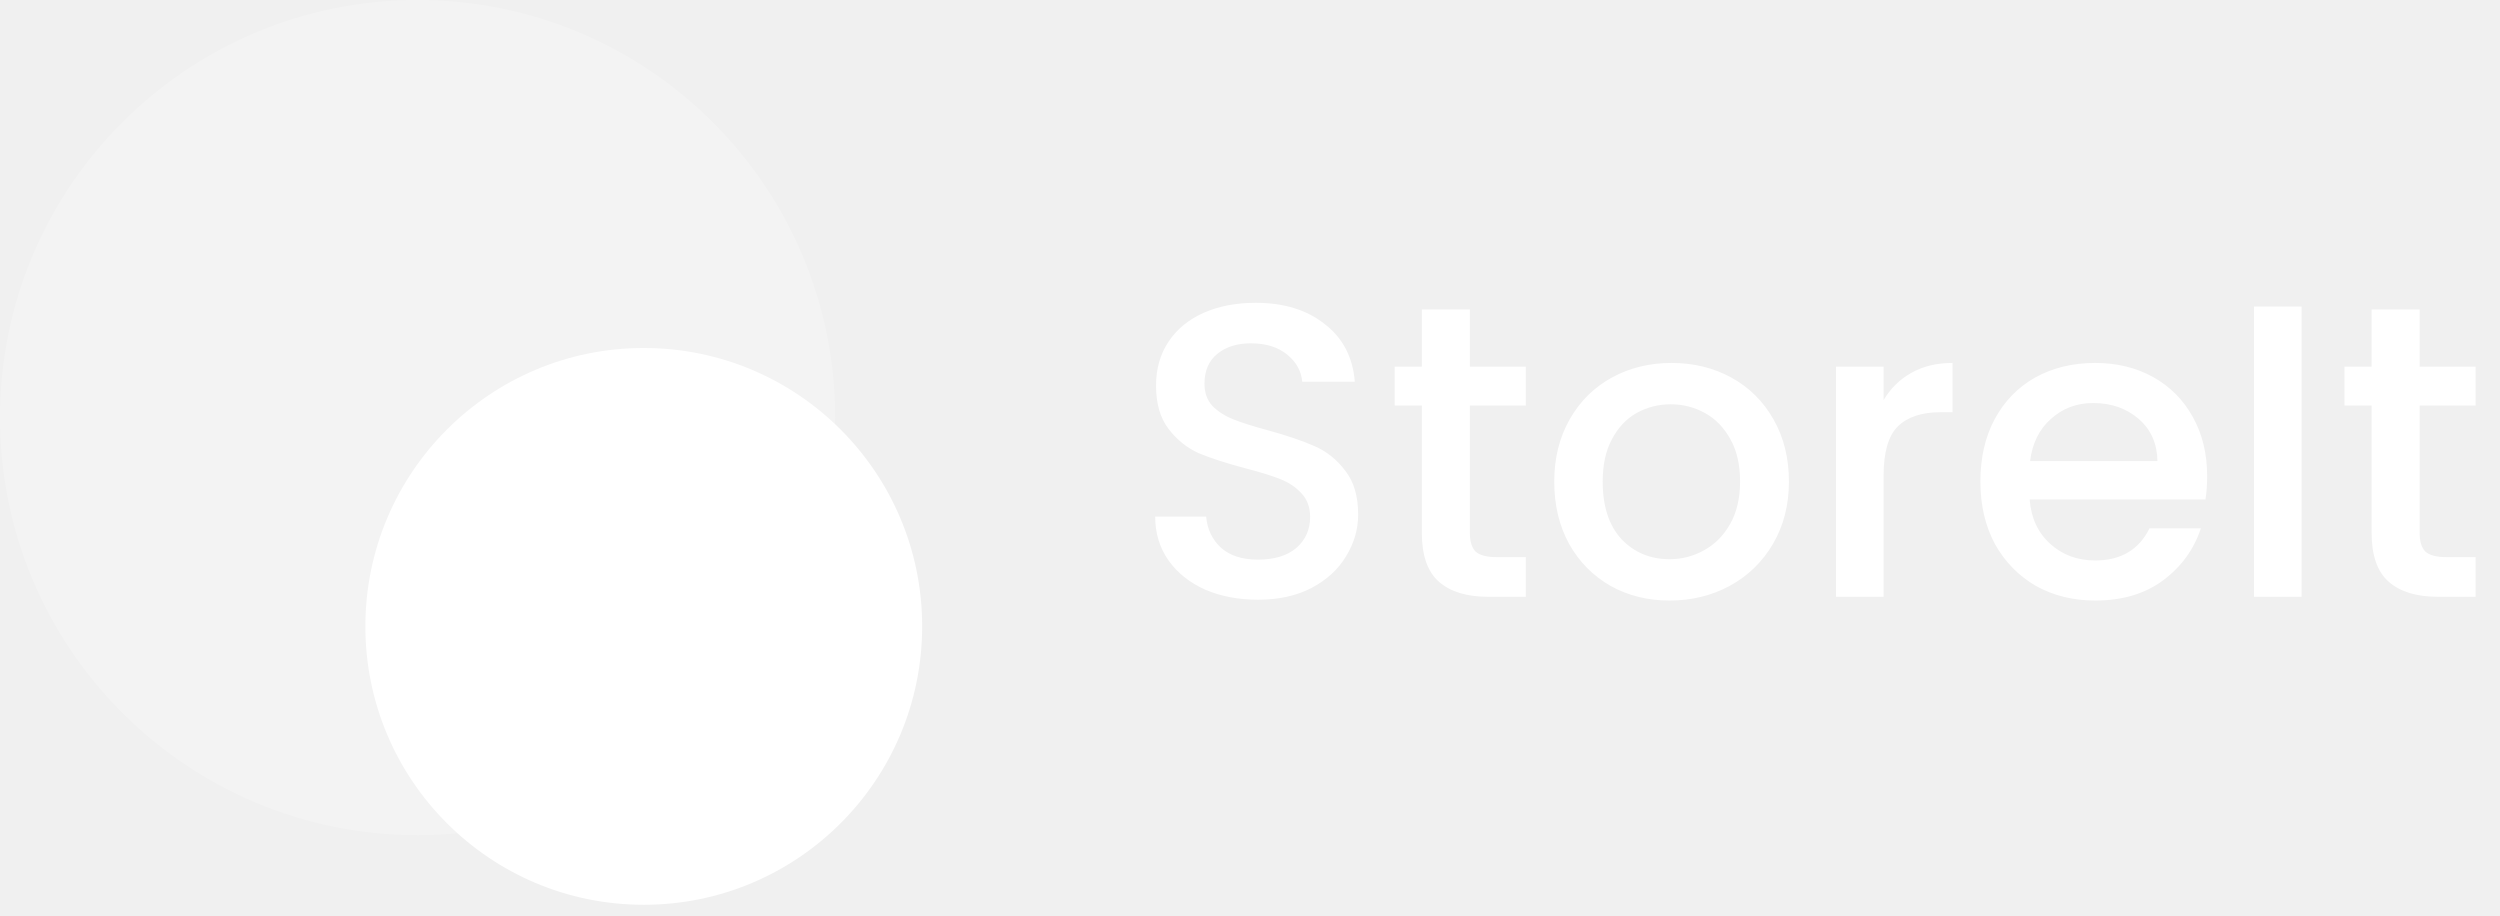
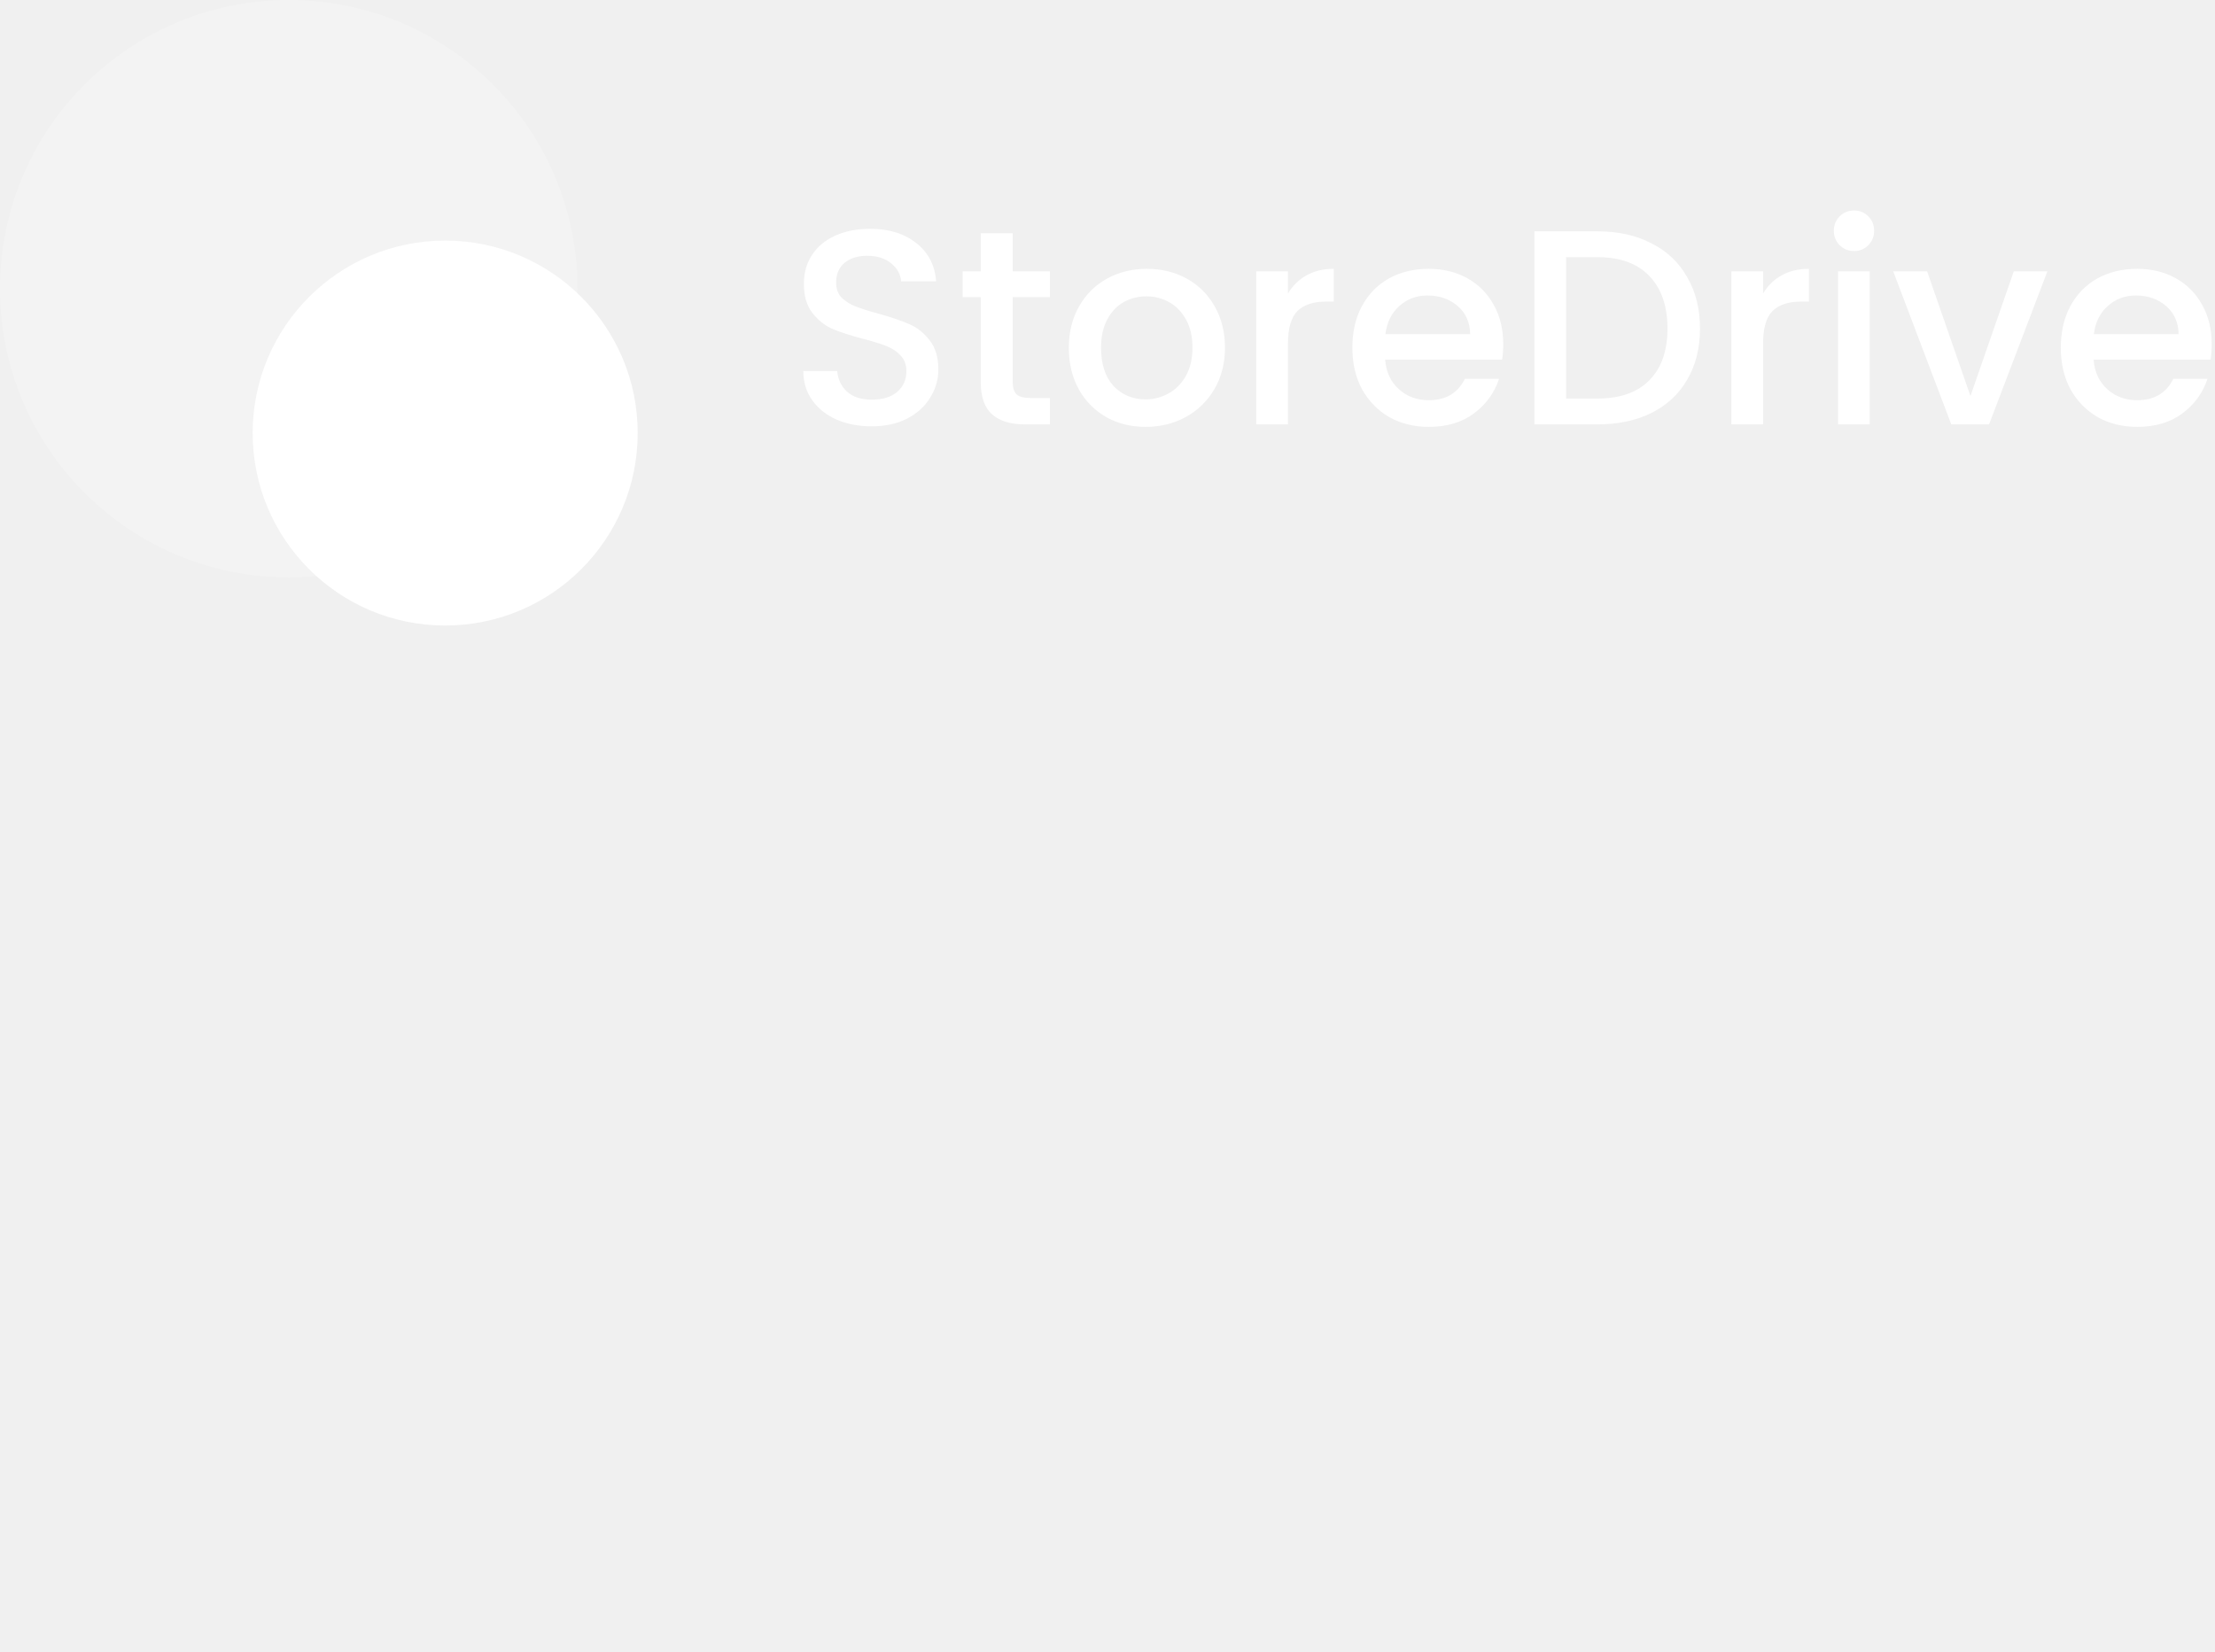
- <svg xmlns="http://www.w3.org/2000/svg" width="224" height="82" viewBox="0 0 224 82" fill="none">
-   <path d="M112.71 53.735C110.964 53.735 109.393 53.435 107.996 52.837C106.599 52.213 105.502 51.34 104.703 50.218C103.905 49.095 103.506 47.785 103.506 46.289H108.071C108.171 47.411 108.607 48.334 109.38 49.058C110.179 49.781 111.289 50.143 112.71 50.143C114.182 50.143 115.33 49.793 116.153 49.095C116.976 48.372 117.387 47.449 117.387 46.326C117.387 45.453 117.126 44.742 116.602 44.194C116.103 43.645 115.467 43.221 114.694 42.921C113.945 42.622 112.898 42.298 111.551 41.949C109.854 41.499 108.47 41.05 107.397 40.602C106.35 40.128 105.452 39.404 104.703 38.431C103.955 37.459 103.581 36.161 103.581 34.54C103.581 33.043 103.955 31.734 104.703 30.611C105.452 29.489 106.499 28.628 107.846 28.03C109.193 27.431 110.752 27.132 112.523 27.132C115.043 27.132 117.101 27.768 118.697 29.04C120.318 30.287 121.216 32.008 121.391 34.203H116.677C116.602 33.255 116.153 32.445 115.33 31.771C114.506 31.098 113.421 30.761 112.074 30.761C110.852 30.761 109.854 31.073 109.081 31.697C108.308 32.32 107.921 33.218 107.921 34.39C107.921 35.189 108.158 35.85 108.632 36.373C109.131 36.872 109.755 37.272 110.503 37.571C111.251 37.87 112.274 38.194 113.571 38.544C115.292 39.017 116.689 39.492 117.762 39.965C118.859 40.439 119.782 41.175 120.53 42.173C121.304 43.146 121.69 44.455 121.69 46.102C121.69 47.424 121.329 48.671 120.605 49.843C119.907 51.016 118.872 51.964 117.5 52.687C116.153 53.385 114.556 53.735 112.71 53.735ZM131.7 36.336V47.748C131.7 48.521 131.874 49.083 132.224 49.432C132.598 49.756 133.221 49.918 134.094 49.918H136.713V53.473H133.346C131.425 53.473 129.954 53.024 128.931 52.126C127.908 51.228 127.397 49.769 127.397 47.748V36.336H124.965V32.856H127.397V27.73H131.7V32.856H136.713V36.336H131.7ZM149.587 53.809C147.642 53.809 145.883 53.373 144.312 52.5C142.74 51.602 141.505 50.355 140.607 48.758C139.709 47.137 139.26 45.266 139.26 43.146C139.26 41.05 139.722 39.192 140.645 37.571C141.568 35.949 142.827 34.702 144.424 33.829C146.02 32.956 147.804 32.52 149.774 32.52C151.745 32.52 153.528 32.956 155.125 33.829C156.721 34.702 157.981 35.949 158.904 37.571C159.827 39.192 160.288 41.05 160.288 43.146C160.288 45.241 159.814 47.099 158.866 48.721C157.919 50.342 156.622 51.602 154.975 52.5C153.354 53.373 151.558 53.809 149.587 53.809ZM149.587 50.105C150.685 50.105 151.708 49.843 152.655 49.319C153.628 48.796 154.414 48.01 155.013 46.962C155.611 45.915 155.911 44.642 155.911 43.146C155.911 41.649 155.624 40.389 155.05 39.367C154.476 38.319 153.716 37.533 152.768 37.01C151.82 36.486 150.797 36.224 149.7 36.224C148.602 36.224 147.579 36.486 146.631 37.01C145.708 37.533 144.973 38.319 144.424 39.367C143.875 40.389 143.601 41.649 143.601 43.146C143.601 45.366 144.162 47.087 145.284 48.309C146.432 49.507 147.866 50.105 149.587 50.105ZM168.77 35.85C169.394 34.802 170.217 33.991 171.24 33.418C172.287 32.819 173.522 32.52 174.944 32.52V36.935H173.859C172.188 36.935 170.916 37.359 170.043 38.207C169.194 39.055 168.77 40.527 168.77 42.622V53.473H164.505V32.856H168.77V35.85ZM197.76 42.659C197.76 43.433 197.71 44.131 197.61 44.755H181.858C181.983 46.401 182.594 47.723 183.692 48.721C184.789 49.719 186.136 50.218 187.732 50.218C190.027 50.218 191.649 49.257 192.597 47.336H197.199C196.575 49.232 195.44 50.791 193.794 52.013C192.173 53.211 190.152 53.809 187.732 53.809C185.762 53.809 183.991 53.373 182.419 52.5C180.873 51.602 179.651 50.355 178.753 48.758C177.88 47.137 177.443 45.266 177.443 43.146C177.443 41.026 177.867 39.167 178.715 37.571C179.588 35.949 180.798 34.702 182.345 33.829C183.916 32.956 185.712 32.52 187.732 32.52C189.678 32.52 191.412 32.944 192.933 33.792C194.455 34.64 195.64 35.837 196.488 37.384C197.336 38.905 197.76 40.664 197.76 42.659ZM193.307 41.312C193.283 39.741 192.721 38.481 191.624 37.533C190.526 36.586 189.167 36.112 187.545 36.112C186.074 36.112 184.814 36.586 183.766 37.533C182.719 38.456 182.095 39.716 181.896 41.312H193.307ZM206.223 27.468V53.473H201.958V27.468H206.223ZM216.8 36.336V47.748C216.8 48.521 216.974 49.083 217.323 49.432C217.698 49.756 218.321 49.918 219.194 49.918H221.813V53.473H218.446C216.525 53.473 215.053 53.024 214.031 52.126C213.008 51.228 212.497 49.769 212.497 47.748V36.336H210.065V32.856H212.497V27.73H216.8V32.856H221.813V36.336H216.8Z" fill="white" />
-   <rect opacity="0.2" width="74.832" height="74.832" rx="37.416" fill="white" />
-   <rect x="32.738" y="31.18" width="49.888" height="49.888" rx="24.944" fill="white" />
+ <svg xmlns="http://www.w3.org/2000/svg" width="287" height="214" viewBox="0 0 287 214" fill="none">
+   <path opacity="0.2" d="M37.416 0H37.416C16.752 0 0 16.752 0 37.416V37.416C0 58.081 16.752 74.832 37.416 74.832H37.416C58.081 74.832 74.832 58.081 74.832 37.416V37.416C74.832 16.752 58.081 0 37.416 0Z" fill="white" />
+   <path d="M82.626 56.124C82.626 42.347 71.459 31.18 57.682 31.18C43.906 31.18 32.738 42.347 32.738 56.124C32.738 69.9 43.906 81.068 57.682 81.068C71.459 81.068 82.626 69.9 82.626 56.124Z" fill="white" />
+   <path d="M112.944 55.252C111.264 55.252 109.752 54.964 108.408 54.388C107.064 53.788 106.008 52.948 105.24 51.868C104.472 50.788 104.088 49.528 104.088 48.088H108.48C108.576 49.168 108.996 50.056 109.74 50.752C110.508 51.448 111.576 51.796 112.944 51.796C114.36 51.796 115.464 51.46 116.256 50.788C117.048 50.092 117.444 49.204 117.444 48.124C117.444 47.284 117.192 46.6 116.688 46.072C116.208 45.544 115.596 45.136 114.852 44.848C114.132 44.56 113.124 44.248 111.828 43.912C110.196 43.48 108.864 43.048 107.832 42.616C106.824 42.16 105.96 41.464 105.24 40.528C104.52 39.592 104.16 38.344 104.16 36.784C104.16 35.344 104.52 34.084 105.24 33.004C105.96 31.924 106.968 31.096 108.264 30.52C109.56 29.944 111.06 29.656 112.764 29.656C115.188 29.656 117.168 30.268 118.704 31.492C120.264 32.692 121.128 34.348 121.296 36.46H116.76C116.688 35.548 116.256 34.768 115.464 34.12C114.672 33.472 113.628 33.148 112.332 33.148C111.156 33.148 110.196 33.448 109.452 34.048C108.708 34.648 108.336 35.512 108.336 36.64C108.336 37.408 108.564 38.044 109.02 38.548C109.5 39.028 110.1 39.412 110.82 39.7C111.54 39.988 112.524 40.3 113.772 40.636C115.428 41.092 116.772 41.548 117.804 42.004C118.86 42.46 119.748 43.168 120.468 44.128C121.212 45.064 121.584 46.324 121.584 47.908C121.584 49.18 121.236 50.38 120.54 51.508C119.868 52.636 118.872 53.548 117.552 54.244C116.256 54.916 114.72 55.252 112.944 55.252ZM131.215 38.512V49.492C131.215 50.236 131.383 50.776 131.719 51.112C132.079 51.424 132.679 51.58 133.519 51.58H136.039V55H132.799C130.951 55 129.535 54.568 128.551 53.704C127.567 52.84 127.075 51.436 127.075 49.492V38.512H124.735V35.164H127.075V30.232H131.215V35.164H136.039V38.512H131.215ZM148.425 55.324C146.553 55.324 144.861 54.904 143.349 54.064C141.837 53.2 140.649 52 139.785 50.464C138.921 48.904 138.489 47.104 138.489 45.064C138.489 43.048 138.933 41.26 139.821 39.7C140.709 38.14 141.921 36.94 143.457 36.1C144.993 35.26 146.709 34.84 148.605 34.84C150.501 34.84 152.217 35.26 153.753 36.1C155.289 36.94 156.501 38.14 157.389 39.7C158.277 41.26 158.721 43.048 158.721 45.064C158.721 47.08 158.265 48.868 157.353 50.428C156.441 51.988 155.193 53.2 153.609 54.064C152.049 54.904 150.321 55.324 148.425 55.324ZM148.425 51.76C149.481 51.76 150.465 51.508 151.377 51.004C152.313 50.5 153.069 49.744 153.645 48.736C154.221 47.728 154.509 46.504 154.509 45.064C154.509 43.624 154.233 42.412 153.681 41.428C153.129 40.42 152.397 39.664 151.485 39.16C150.573 38.656 149.589 38.404 148.533 38.404C147.477 38.404 146.493 38.656 145.581 39.16C144.693 39.664 143.985 40.42 143.457 41.428C142.929 42.412 142.665 43.624 142.665 45.064C142.665 47.2 143.205 48.856 144.285 50.032C145.389 51.184 146.769 51.76 148.425 51.76ZM166.882 38.044C167.482 37.036 168.274 36.256 169.258 35.704C170.266 35.128 171.454 34.84 172.822 34.84V39.088H171.778C170.17 39.088 168.946 39.496 168.106 40.312C167.29 41.128 166.882 42.544 166.882 44.56V55H162.778V35.164H166.882V38.044ZM194.775 44.596C194.775 45.34 194.727 46.012 194.631 46.612H179.475C179.595 48.196 180.183 49.468 181.239 50.428C182.295 51.388 183.591 51.868 185.127 51.868C187.335 51.868 188.895 50.944 189.807 49.096H194.235C193.635 50.92 192.543 52.42 190.959 53.596C189.399 54.748 187.455 55.324 185.127 55.324C183.231 55.324 181.527 54.904 180.015 54.064C178.527 53.2 177.351 52 176.487 50.464C175.647 48.904 175.227 47.104 175.227 45.064C175.227 43.024 175.635 41.236 176.451 39.7C177.291 38.14 178.455 36.94 179.943 36.1C181.455 35.26 183.183 34.84 185.127 34.84C186.999 34.84 188.667 35.248 190.131 36.064C191.595 36.88 192.735 38.032 193.551 39.52C194.367 40.984 194.775 42.676 194.775 44.596ZM190.491 43.3C190.467 41.788 189.927 40.576 188.871 39.664C187.815 38.752 186.507 38.296 184.947 38.296C183.531 38.296 182.319 38.752 181.311 39.664C180.303 40.552 179.703 41.764 179.511 43.3H190.491ZM206.985 29.98C209.649 29.98 211.977 30.496 213.969 31.528C215.985 32.536 217.533 34 218.613 35.92C219.717 37.816 220.269 40.036 220.269 42.58C220.269 45.124 219.717 47.332 218.613 49.204C217.533 51.076 215.985 52.516 213.969 53.524C211.977 54.508 209.649 55 206.985 55H198.813V29.98H206.985ZM206.985 51.652C209.913 51.652 212.157 50.86 213.717 49.276C215.277 47.692 216.057 45.46 216.057 42.58C216.057 39.676 215.277 37.408 213.717 35.776C212.157 34.144 209.913 33.328 206.985 33.328H202.917V51.652H206.985ZM228.441 38.044C229.041 37.036 229.833 36.256 230.817 35.704C231.825 35.128 233.013 34.84 234.381 34.84V39.088H233.337C231.729 39.088 230.505 39.496 229.665 40.312C228.849 41.128 228.441 42.544 228.441 44.56V55H224.337V35.164H228.441V38.044ZM240.241 32.536C239.497 32.536 238.873 32.284 238.369 31.78C237.865 31.276 237.613 30.652 237.613 29.908C237.613 29.164 237.865 28.54 238.369 28.036C238.873 27.532 239.497 27.28 240.241 27.28C240.961 27.28 241.573 27.532 242.077 28.036C242.581 28.54 242.833 29.164 242.833 29.908C242.833 30.652 242.581 31.276 242.077 31.78C241.573 32.284 240.961 32.536 240.241 32.536ZM242.257 35.164V55H238.153V35.164H242.257ZM255.313 51.328L260.929 35.164H265.285L257.725 55H252.829L245.305 35.164H249.697L255.313 51.328ZM286.568 44.596C286.568 45.34 286.52 46.012 286.424 46.612H271.268C271.388 48.196 271.976 49.468 273.032 50.428C274.088 51.388 275.384 51.868 276.92 51.868C279.128 51.868 280.688 50.944 281.6 49.096H286.027C285.428 50.92 284.336 52.42 282.752 53.596C281.192 54.748 279.248 55.324 276.92 55.324C275.024 55.324 273.32 54.904 271.808 54.064C270.32 53.2 269.144 52 268.28 50.464C267.44 48.904 267.02 47.104 267.02 45.064C267.02 43.024 267.428 41.236 268.244 39.7C269.084 38.14 270.248 36.94 271.736 36.1C273.248 35.26 274.976 34.84 276.92 34.84C278.792 34.84 280.46 35.248 281.924 36.064C283.388 36.88 284.528 38.032 285.344 39.52C286.16 40.984 286.568 42.676 286.568 44.596ZM282.284 43.3C282.26 41.788 281.72 40.576 280.664 39.664C279.608 38.752 278.3 38.296 276.74 38.296C275.324 38.296 274.112 38.752 273.104 39.664C272.096 40.552 271.496 41.764 271.304 43.3H282.284Z" fill="white" />
</svg>
